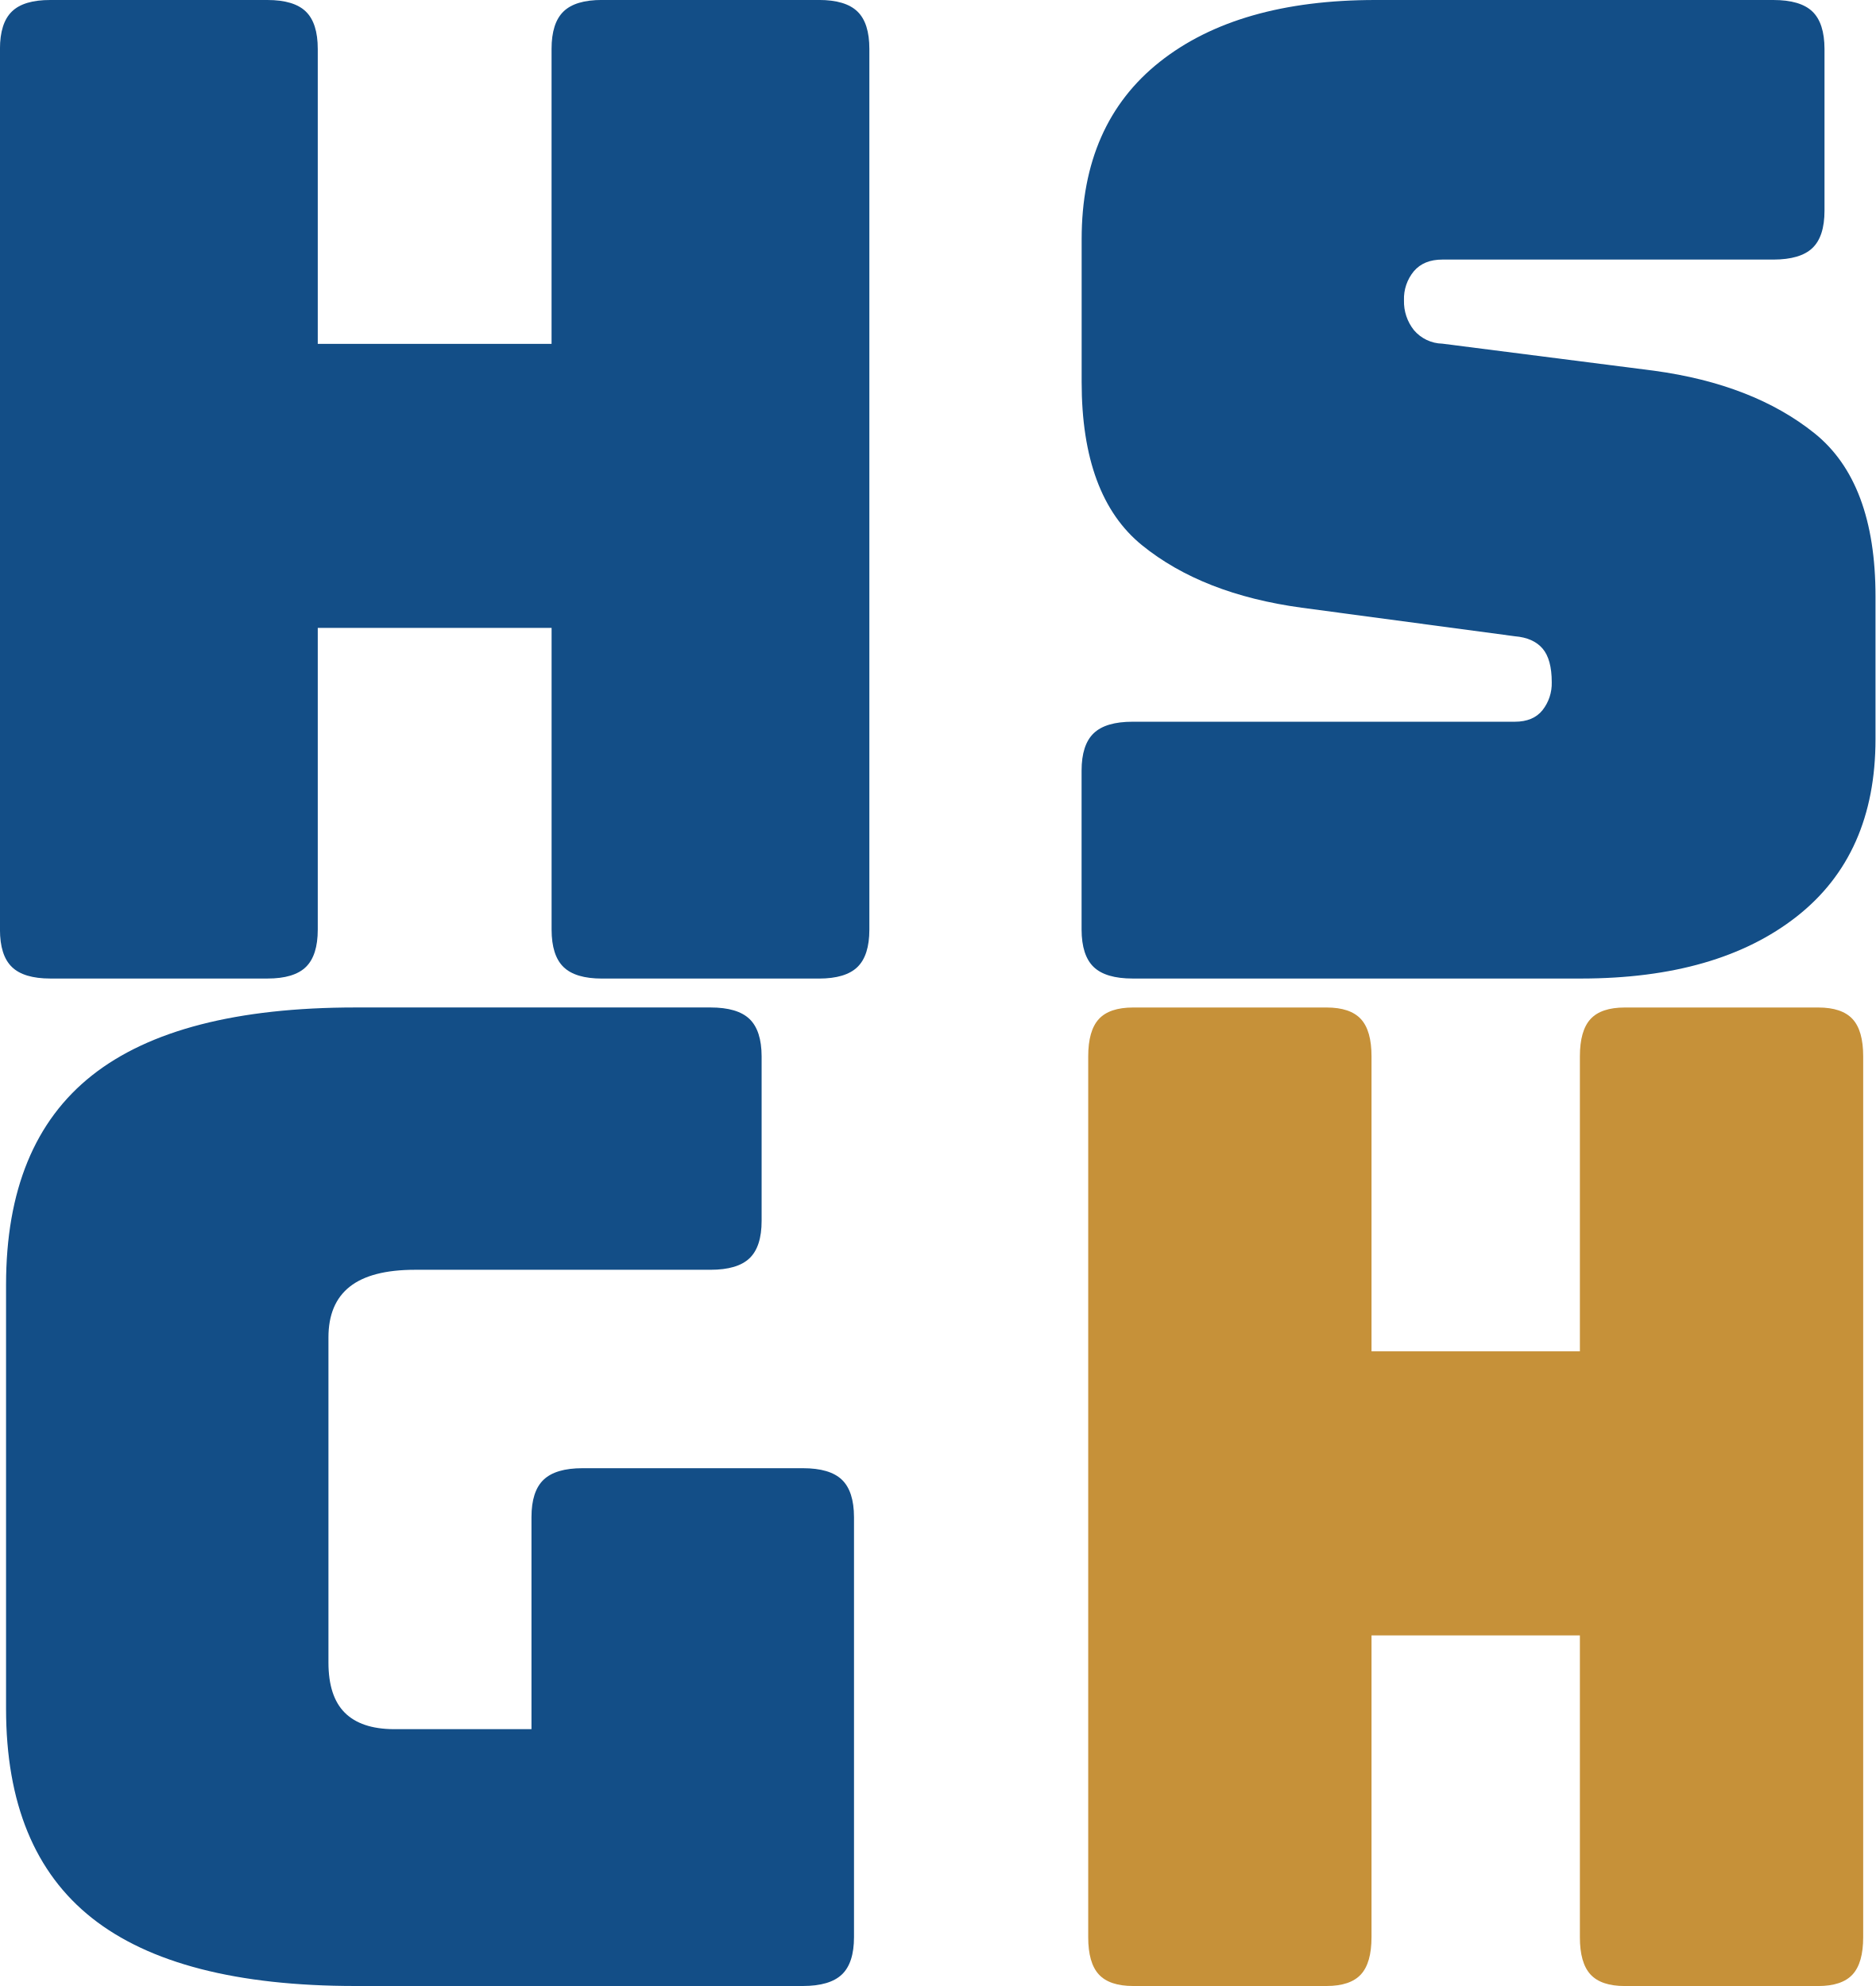
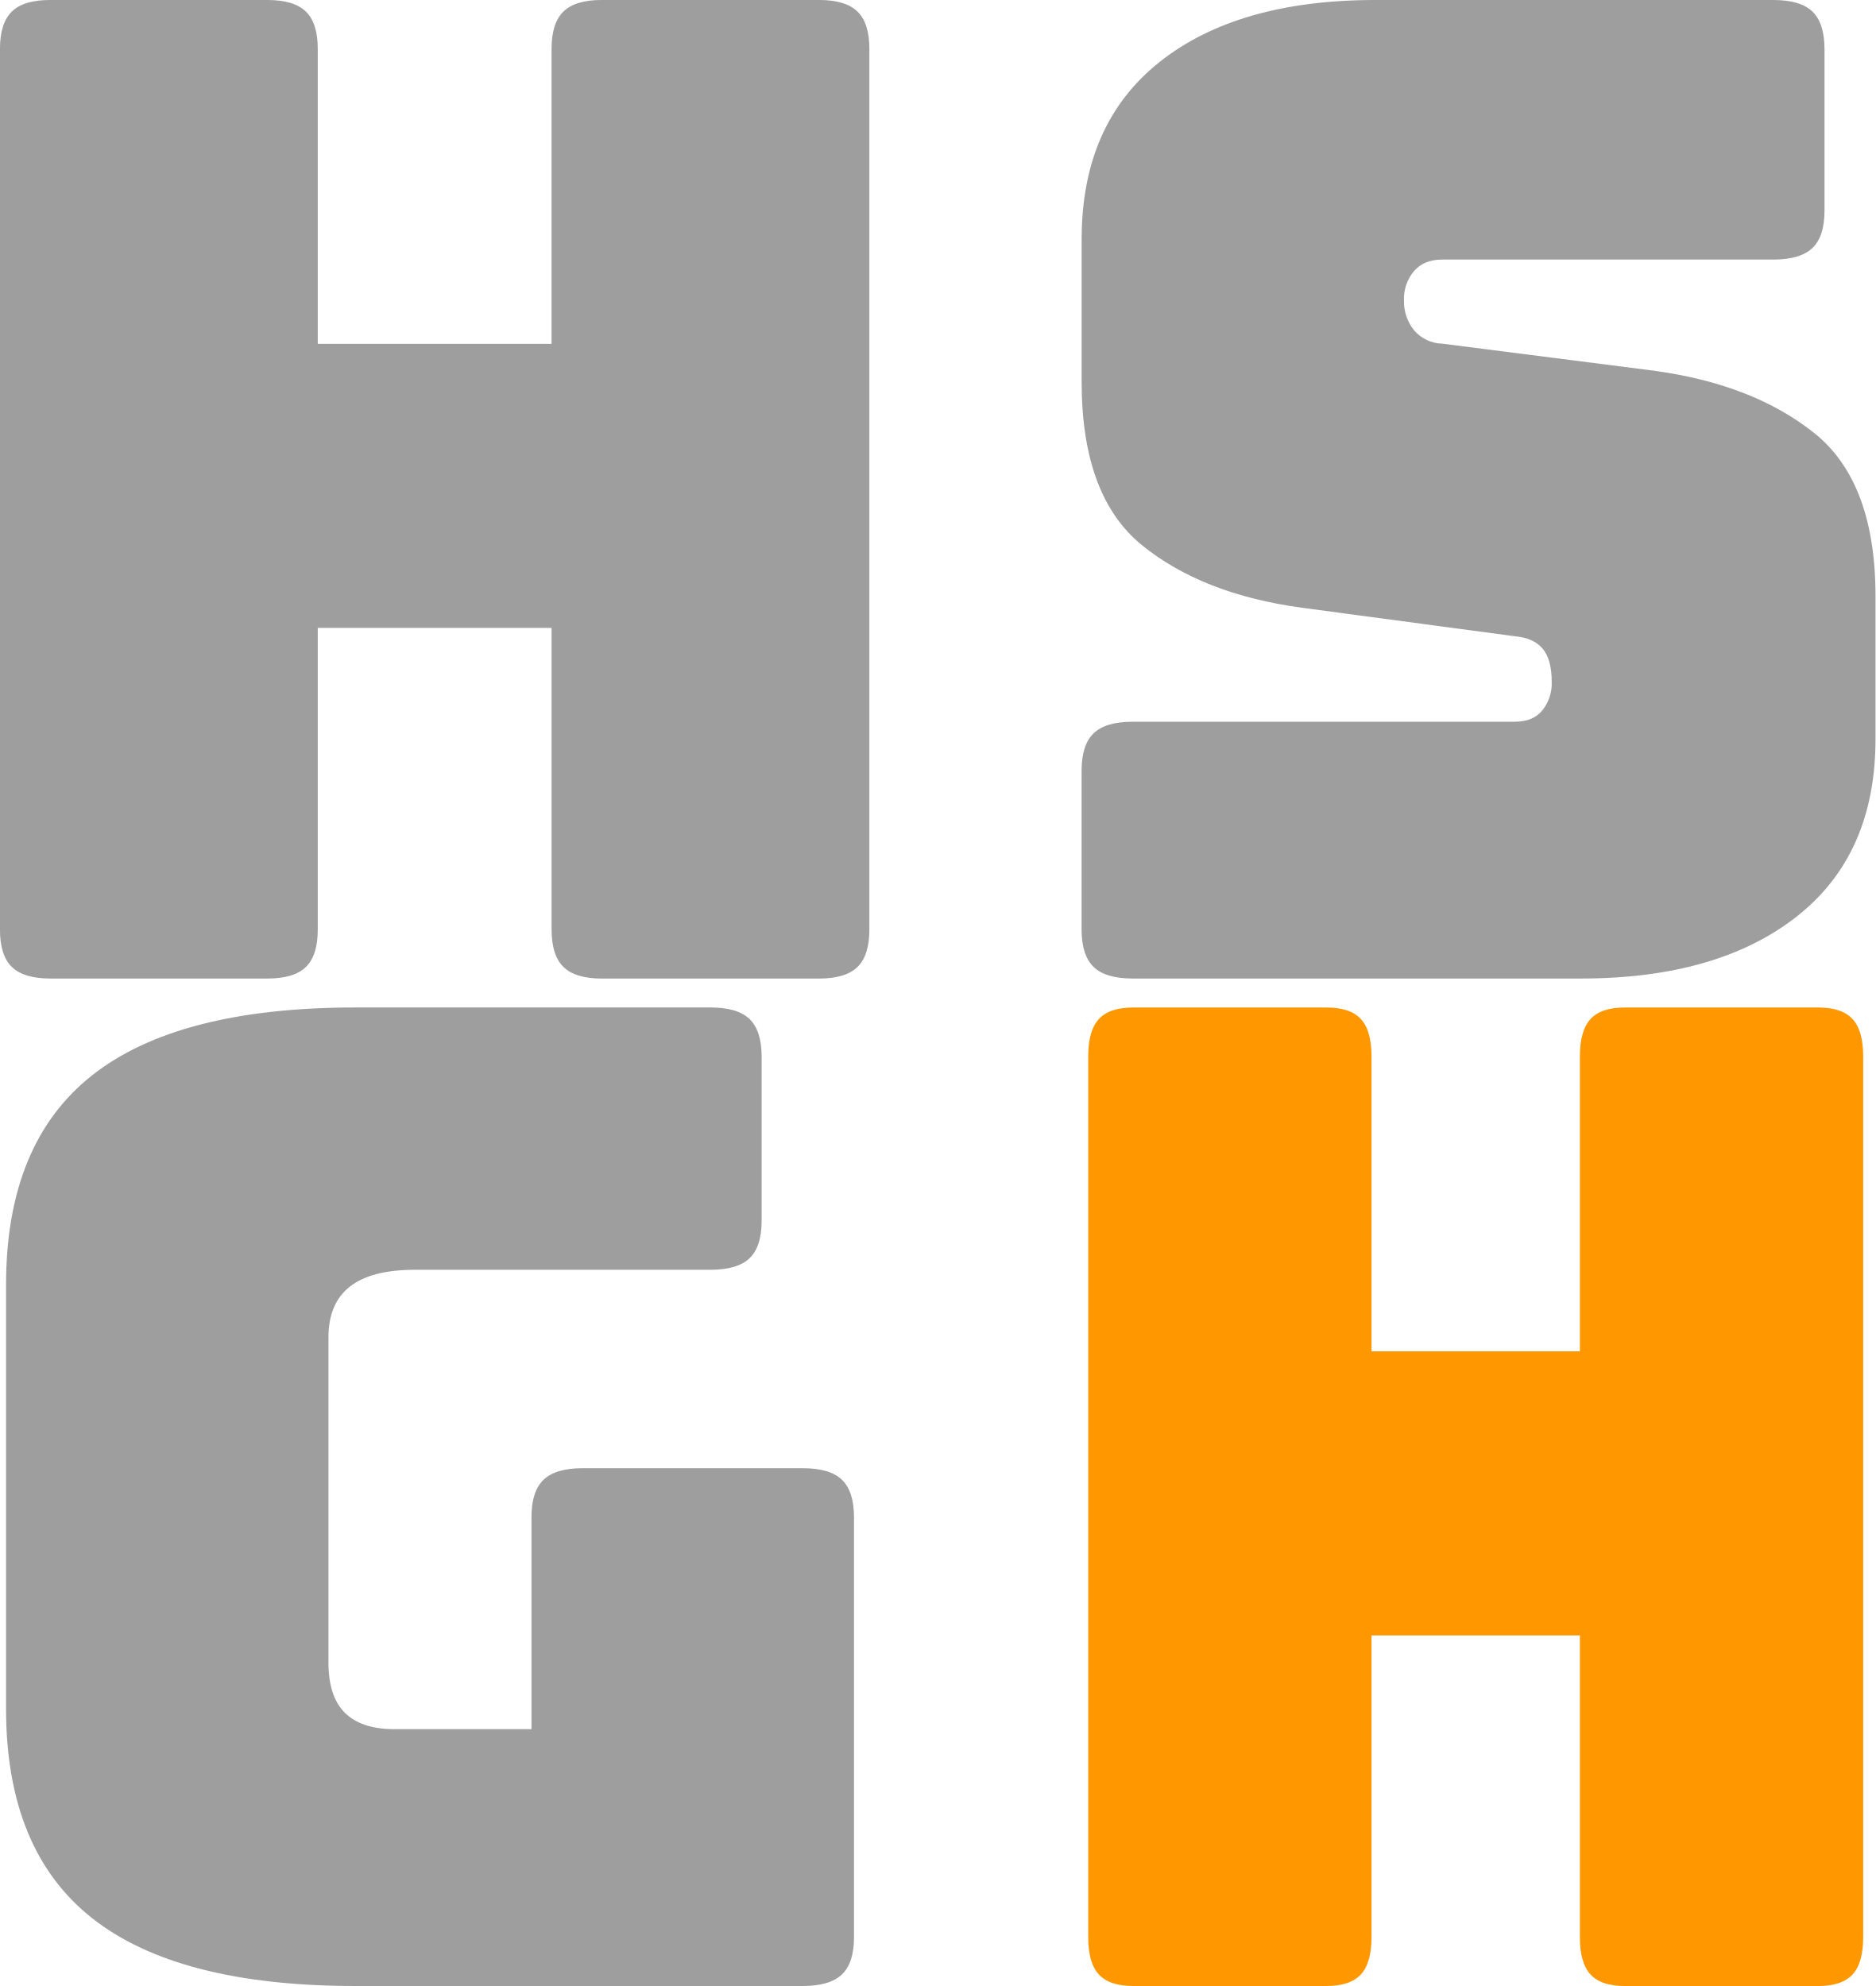
<svg xmlns="http://www.w3.org/2000/svg" id="Layer_1" data-name="Layer 1" viewBox="0 0 554.64 587.44">
  <defs>
-     <style>.cls-1{fill:#134e87;}.cls-2{fill:#c69139;}</style>
+     <style>.cls-1{fill:#9e9e9e;}.cls-2{fill:#ff9800;}</style>
  </defs>
  <g id="HS_GH" data-name="HS GH">
    <path class="cls-1" d="M107.64,297.79H43.47q-7.87,0-11.39-3.42t-3.52-11.06V22.82q0-7.63,3.52-11.06T43.47,8.35h64.17q7.86,0,11.38,3.42t3.52,11.06v87.23h69.14V22.82q0-7.63,3.52-11.06t11.38-3.42h64.17q7.86,0,11.39,3.42t3.52,11.06v260.5q0,7.64-3.52,11.06t-11.39,3.42H206.59q-7.87,0-11.38-3.42t-3.52-11.06V194.08H122.54v89.24q0,7.64-3.52,11.06T107.64,297.79Z" transform="translate(-28.57 -8.35)" />
    <path class="cls-1" d="M496.26,297.79H363.54q-8,0-11.55-3.42t-3.57-11.06v-47q0-7.63,3.57-11.06t11.55-3.42h113q5.45,0,8.19-3.42a12.8,12.8,0,0,0,2.73-8.24q0-6.83-2.73-10t-8.19-3.62l-63-8.44q-29.4-4-47.25-18.49t-17.85-48.24V79.1q0-34.16,23.1-52.46T435.36,8.35H553q8,0,11.55,3.42t3.57,11.06V70.66q0,7.64-3.57,11.05T553,85.13H455.1q-5.46,0-8.4,3.42a12.78,12.78,0,0,0-2.94,8.64A13.56,13.56,0,0,0,446.7,106a11.32,11.32,0,0,0,8.4,4l62.58,8q29.39,4,47.46,18.49t18.06,48.24V227q0,34.17-23.31,52.46T496.26,297.79Z" transform="translate(-28.57 -8.35)" />
    <path class="cls-1" d="M266,595.79H133.68q-52.51,0-77.91-20.1T30.36,513.79V388.36q0-41.81,25.41-61.91t77.91-20.1h105q8,0,11.55,3.42t3.57,11.05v48.64q0,7.64-3.57,11.06t-11.55,3.42H151.32q-13,0-19.32,5T125.7,404v96.08q0,10.05,4.83,14.87T145,519.82h40.74V457.1q0-7.63,3.57-11.05t11.55-3.42H266q8,0,11.55,3.42t3.57,11.05V581.32q0,7.64-3.57,11.05T266,595.79Z" transform="translate(-28.57 -8.35)" />
    <path class="cls-2" d="M420.87,595.79h-57.2q-7,0-10.15-3.42t-3.14-11.05V320.83q0-7.63,3.14-11.05t10.15-3.42h57.2q7,0,10.15,3.42t3.14,11.05v87.23h61.62V320.83q0-7.63,3.14-11.05t10.15-3.42h57.2q7,0,10.15,3.42t3.14,11.05v260.5q0,7.64-3.14,11.05t-10.15,3.42h-57.2q-7,0-10.15-3.42t-3.14-11.05V492.08H434.16v89.24q0,7.64-3.14,11.05T420.87,595.79Z" transform="translate(-28.57 -8.35)" />
  </g>
</svg>
